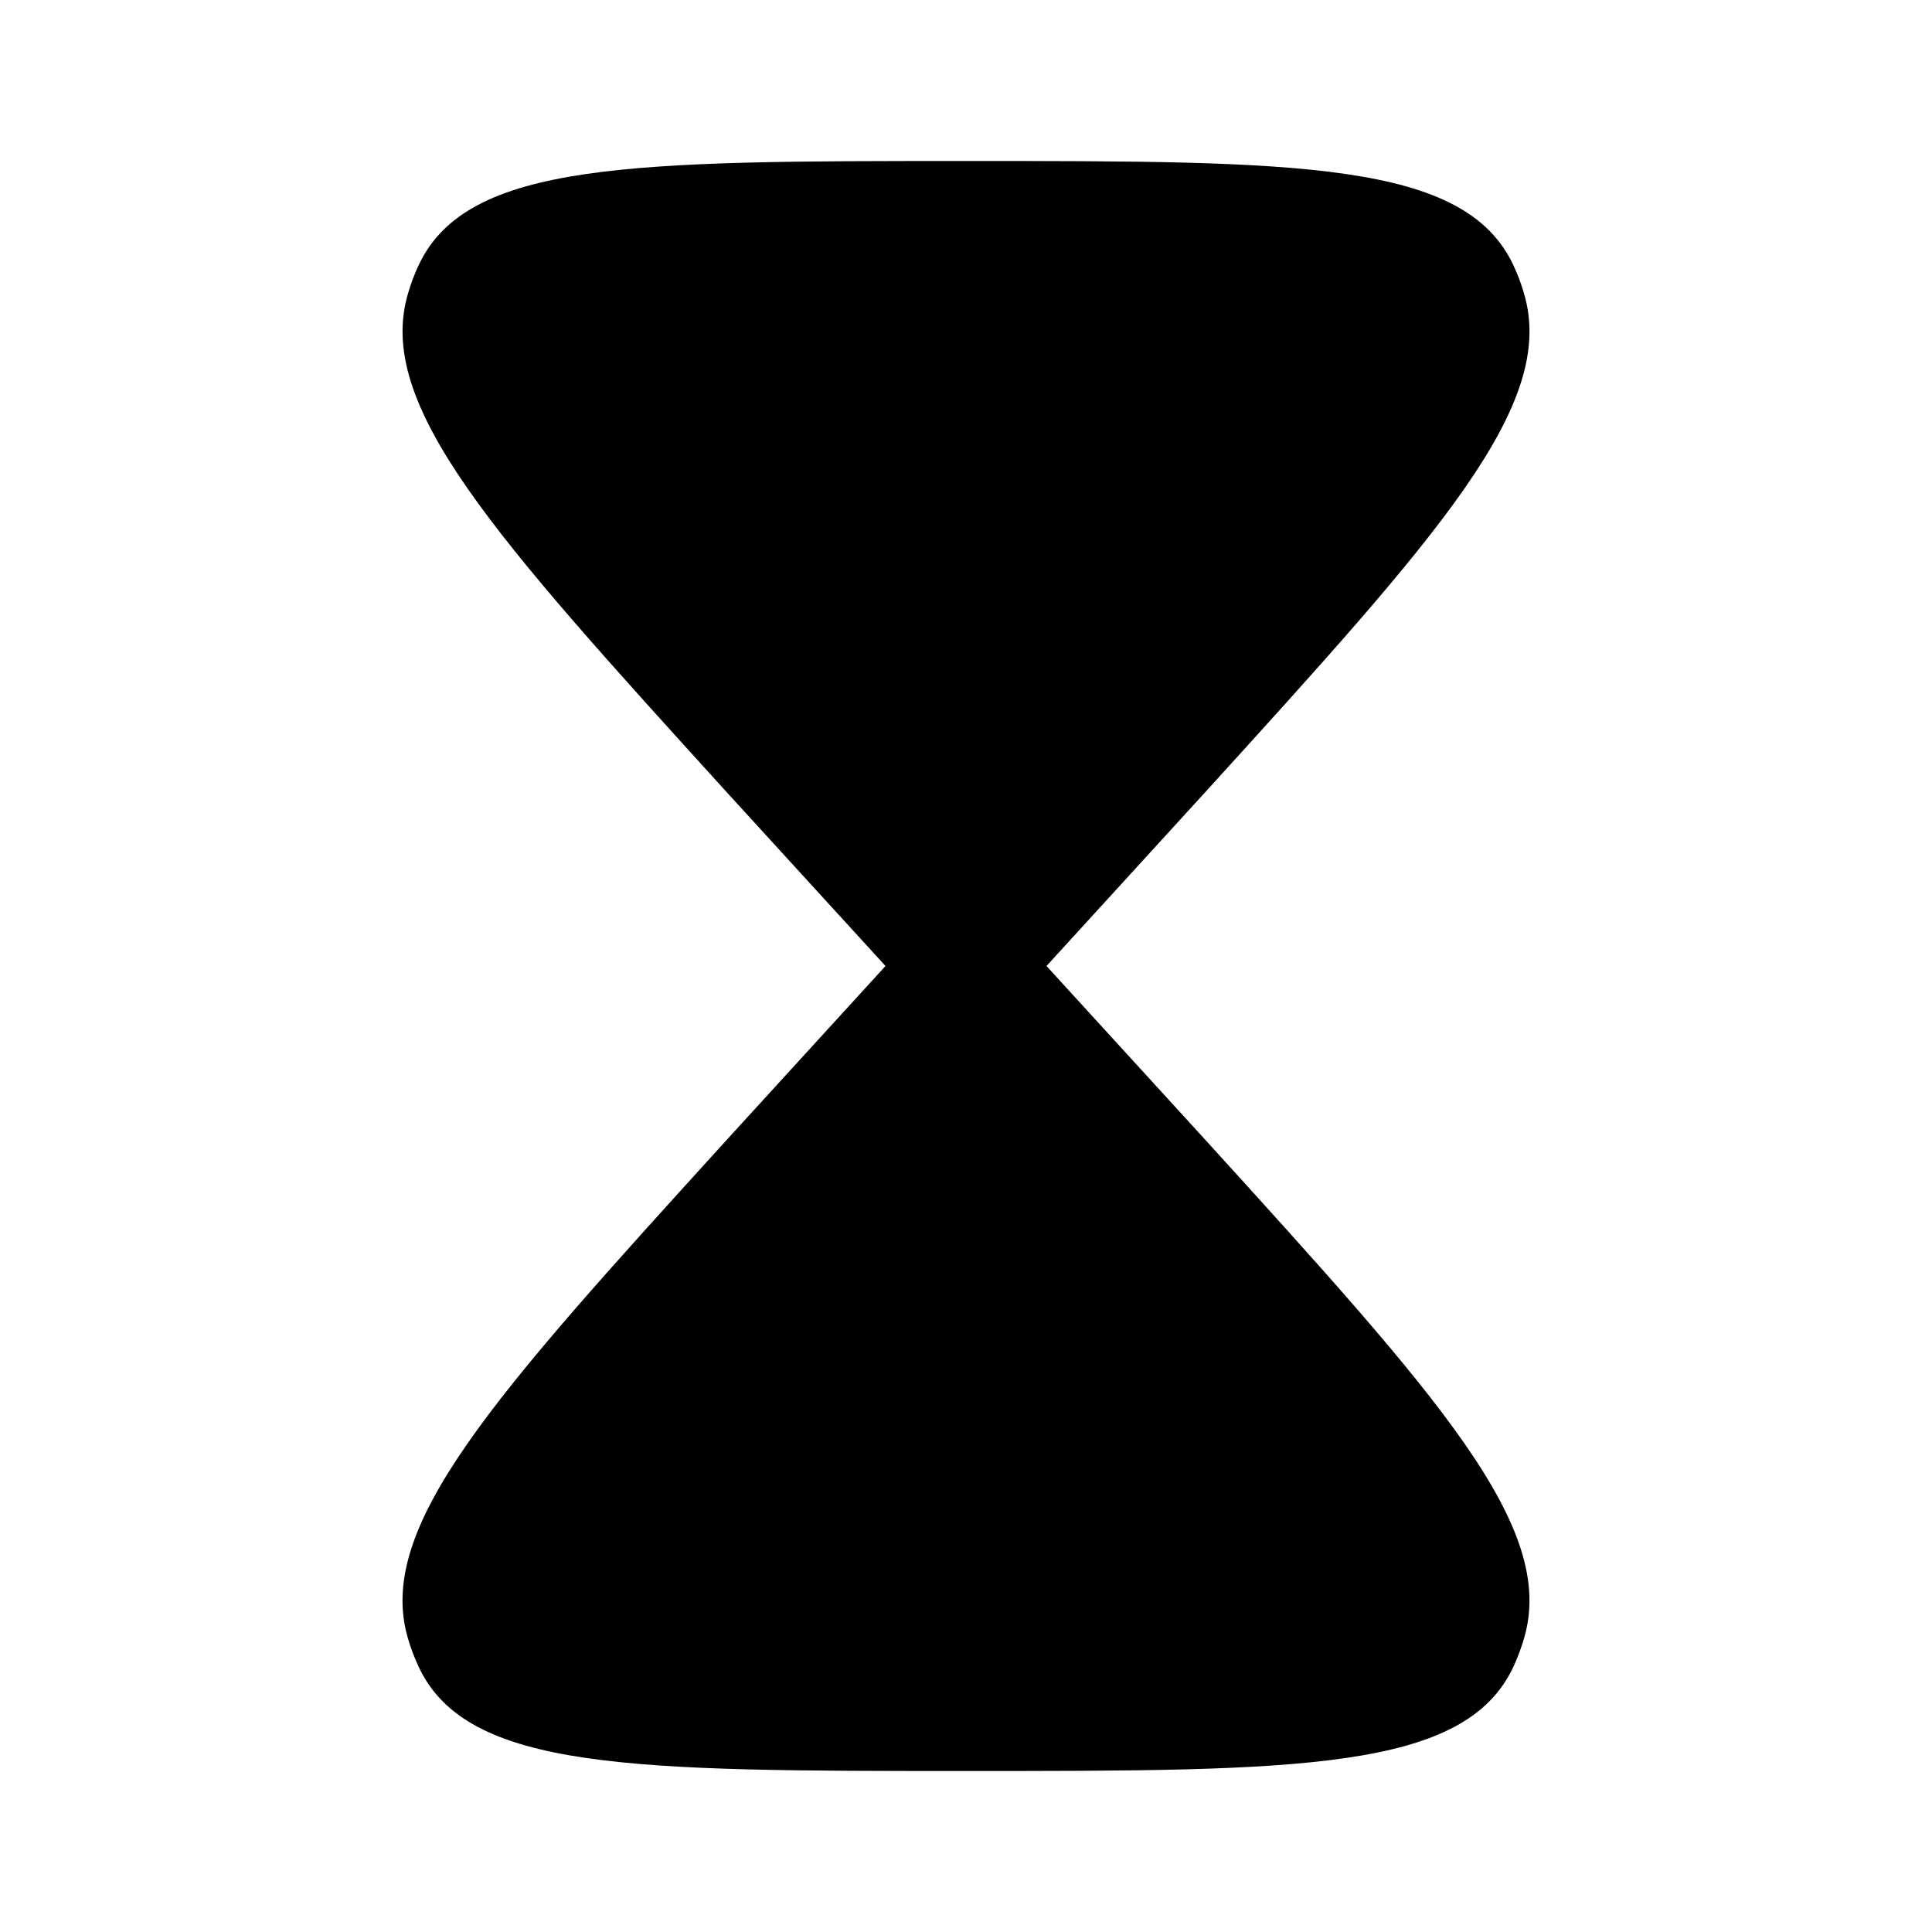
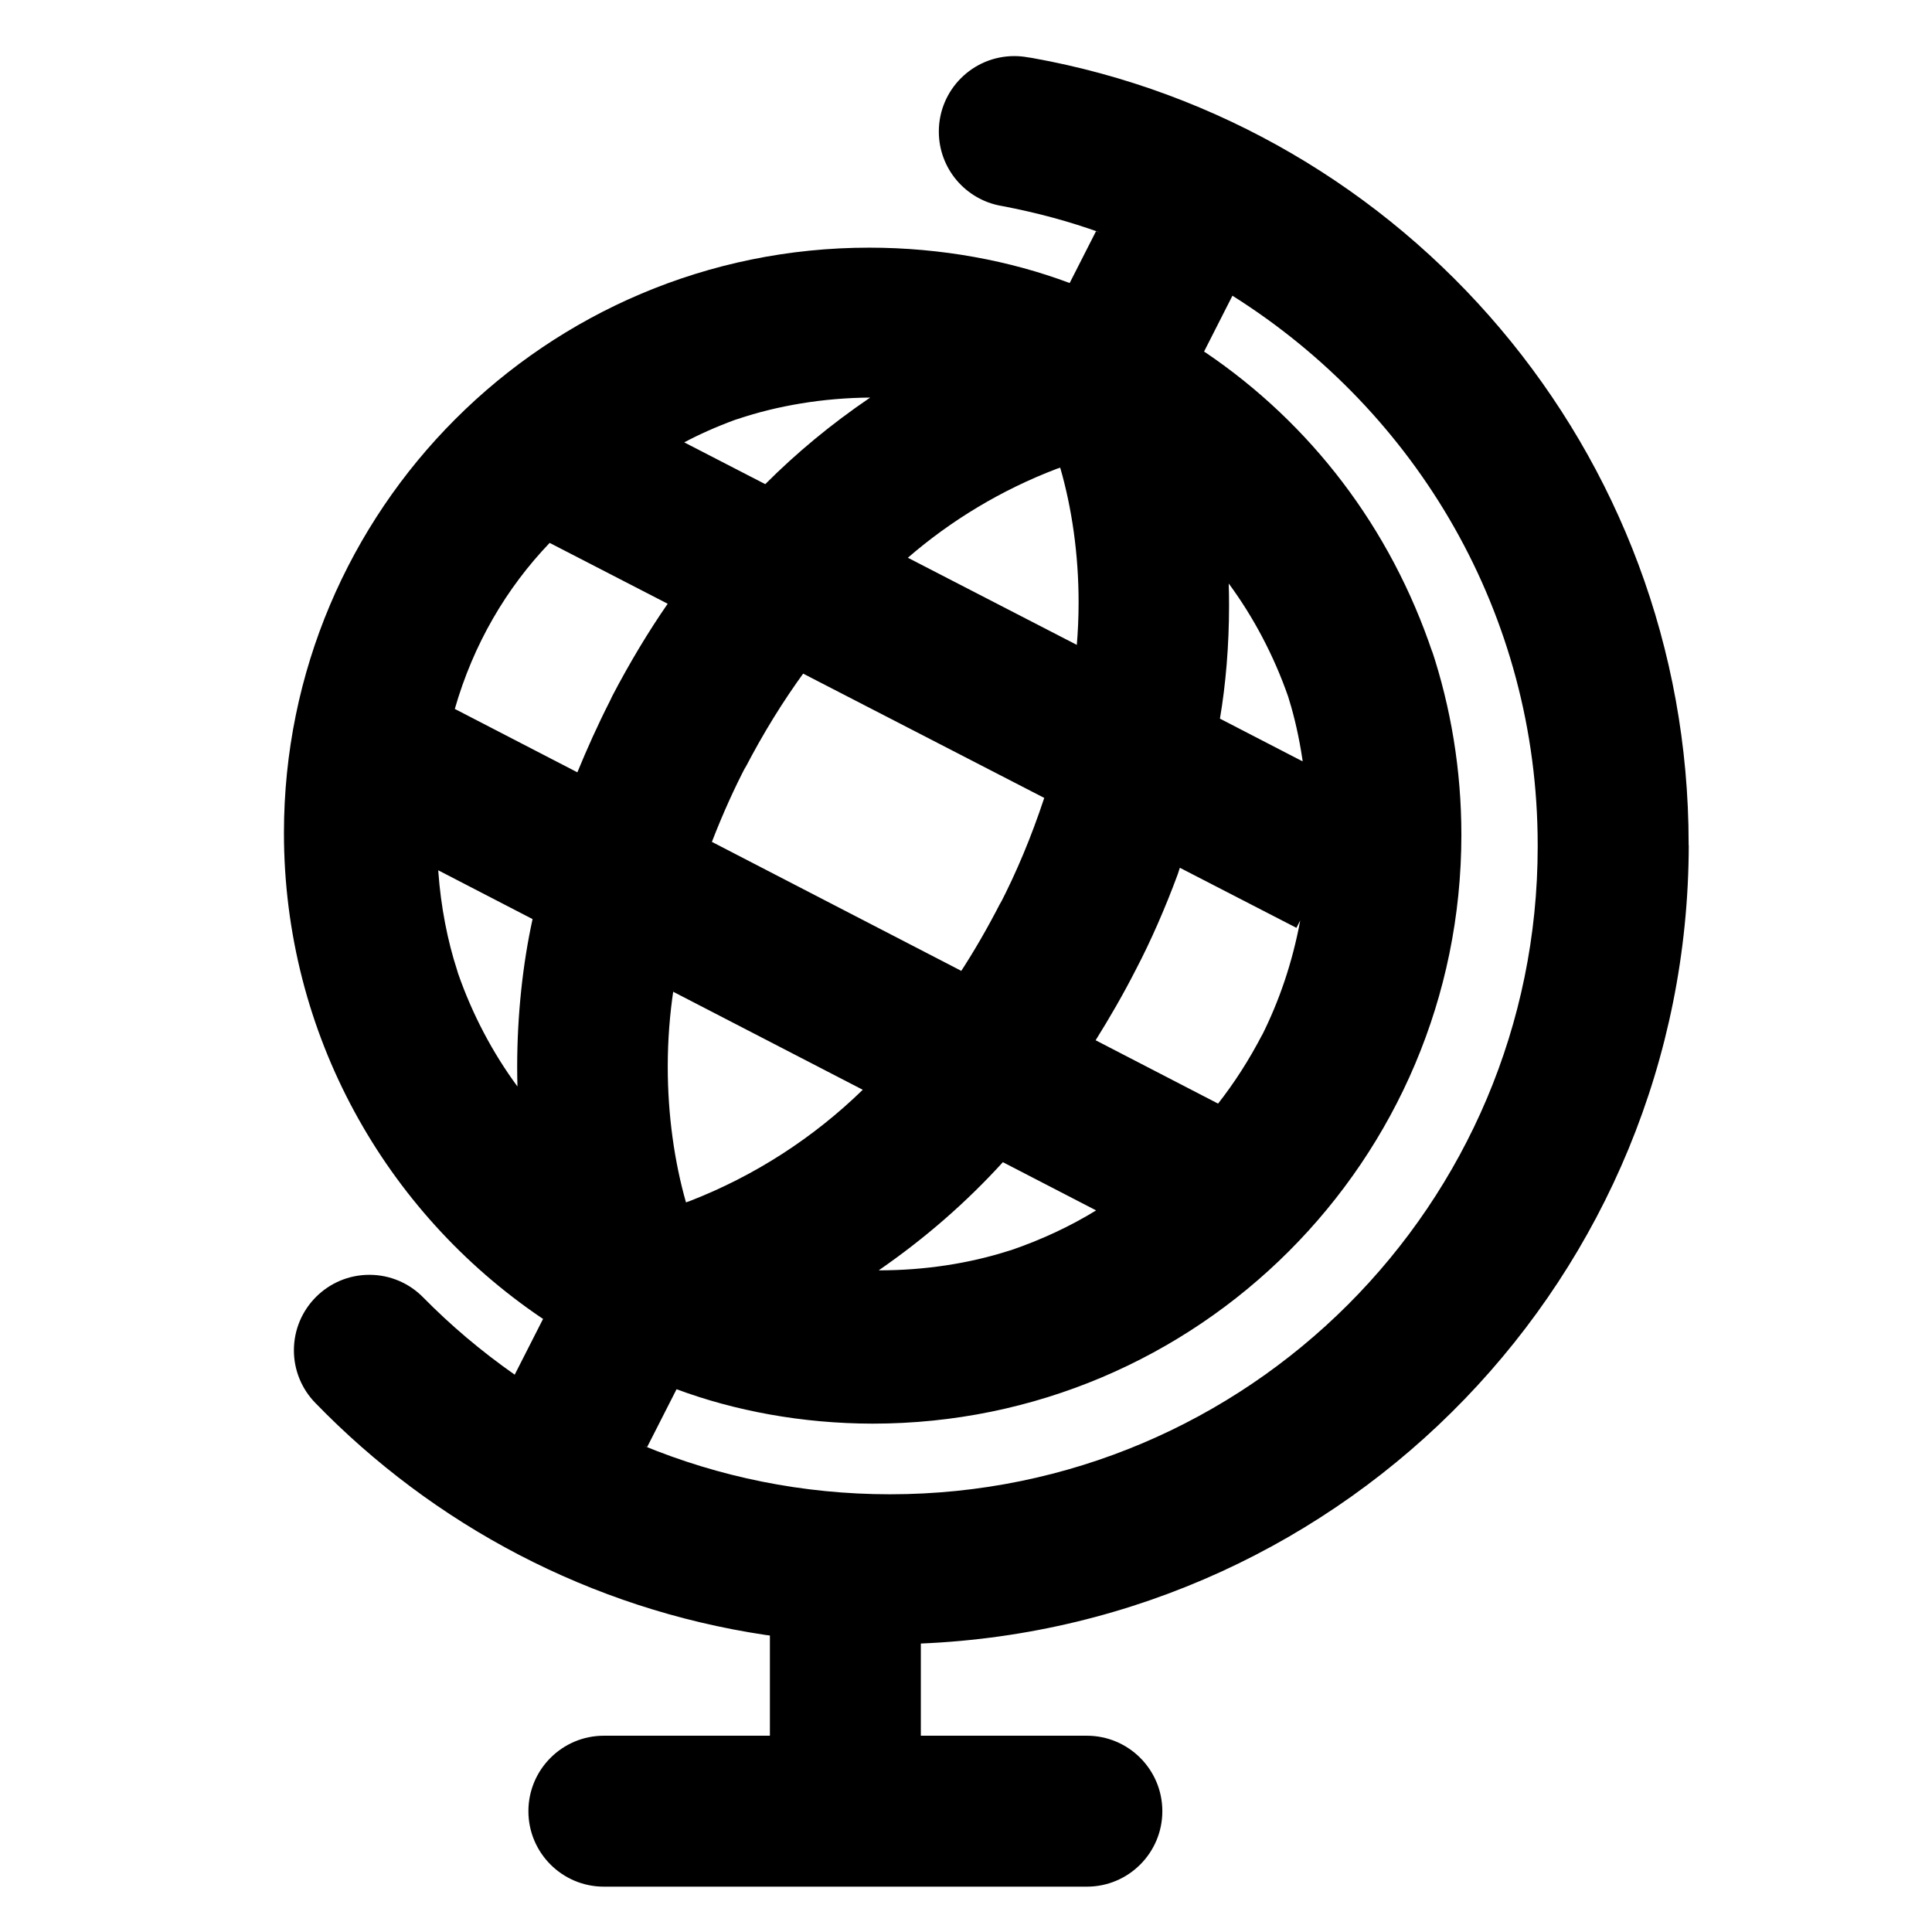
- <svg xmlns="http://www.w3.org/2000/svg" width="1em" height="1em" viewBox="0 0 24 24">
-   <path fill="currentColor" d="M5.198 3.3C5.8 2 7.867 2 12 2s6.2 0 6.802 1.3q.078.166.13.346c.41 1.387-1.052 2.995-3.974 6.21L13 12l1.958 2.143c2.922 3.216 4.383 4.824 3.974 6.21a2.5 2.5 0 0 1-.13.348C18.2 22 16.133 22 12 22s-6.2 0-6.802-1.3a2.5 2.5 0 0 1-.13-.346c-.41-1.387 1.052-2.995 3.974-6.21L11 12L9.042 9.857C6.12 6.64 4.66 5.033 5.068 3.647q.052-.18.13-.348" />
+ <svg xmlns="http://www.w3.org/2000/svg" width="1em" height="1em" fill="currentColor" viewBox="0 0 32 32" version="1.1">
+   <path d="M27.969 14c0-0.008 0-0.017 0-0.027 0-6.501-4.692-11.906-10.874-13.013l-0.080-0.012c-0.065-0.012-0.139-0.019-0.215-0.019-0.69 0-1.25 0.56-1.25 1.25 0 0.614 0.443 1.125 1.028 1.23l0.008 0.001c0.608 0.116 1.134 0.261 1.642 0.444l-0.075-0.023-0.436 0.857c-0.987-0.371-2.129-0.586-3.32-0.586-5.354 0-9.694 4.34-9.694 9.694 0 3.339 1.688 6.284 4.258 8.027l0.034 0.022-0.47 0.924c-0.564-0.396-1.058-0.816-1.512-1.276l-0.001-0.001c-0.227-0.233-0.544-0.377-0.894-0.377-0.69 0-1.25 0.56-1.25 1.25 0 0.338 0.134 0.644 0.352 0.869l-0-0c1.957 2.020 4.552 3.411 7.46 3.846l0.072 0.009v1.66h-2.75c-0.69 0-1.25 0.56-1.25 1.25s0.56 1.25 1.25 1.25v0h8c0.69 0 1.25-0.56 1.25-1.25s-0.56-1.25-1.25-1.25v0h-2.75v-1.527c7.079-0.295 12.707-6.1 12.719-13.222v-0.001zM25.469 14c0 0.007 0 0.015 0 0.023 0 5.924-4.802 10.727-10.727 10.727-1.45 0-2.832-0.288-4.094-0.809l0.071 0.026 0.487-0.957c0.965 0.359 2.080 0.568 3.244 0.57h0.001c0.001 0 0.001 0 0.002 0 5.386 0 9.752-4.366 9.752-9.752 0-1.076-0.174-2.111-0.496-3.079l0.020 0.069c-0.698-2.084-2.025-3.801-3.752-4.973l-0.034-0.022 0.47-0.925c3.055 1.923 5.056 5.277 5.056 9.099 0 0.001 0 0.002 0 0.003v-0zM13.304 11.158l3.992 2.058c-0.222 0.668-0.46 1.23-0.737 1.769l0.032-0.070c-0.238 0.465-0.46 0.846-0.701 1.215l0.031-0.050-4.13-2.136c0.192-0.493 0.373-0.889 0.573-1.273l-0.034 0.073c0.317-0.611 0.64-1.13 0.998-1.622l-0.025 0.035zM16.612 19.25l1.543 0.798c-0.417 0.257-0.899 0.484-1.405 0.657l-0.051 0.015c-0.639 0.204-1.374 0.321-2.136 0.321-0.003 0-0.006 0-0.009 0h0c0.774-0.535 1.448-1.125 2.049-1.783l0.008-0.009zM20.916 17.119c-0.229 0.442-0.475 0.822-0.753 1.176l0.012-0.016-2.028-1.049c0.231-0.37 0.457-0.759 0.672-1.181 0.235-0.449 0.479-1.002 0.689-1.571l0.034-0.105 1.931 0.995 0.063-0.122c-0.132 0.704-0.347 1.331-0.639 1.914l0.019-0.042zM20.206 11.903c0.096-0.563 0.151-1.211 0.151-1.872 0-0.129-0.002-0.258-0.006-0.386l0 0.019c0.408 0.553 0.747 1.191 0.986 1.877l0.015 0.051c0.088 0.282 0.166 0.626 0.219 0.979l0.005 0.040zM17.56 7.745c0.194 0.669 0.305 1.438 0.305 2.232 0 0.248-0.011 0.493-0.032 0.735l0.002-0.031-2.798-1.443c0.716-0.62 1.552-1.125 2.466-1.473l0.057-0.019zM14.29 18.050c-0.814 0.793-1.789 1.426-2.87 1.845l-0.058 0.020c-0.192-0.674-0.302-1.448-0.302-2.248 0-0.437 0.033-0.867 0.097-1.287l-0.006 0.047zM12.222 6.939c0.653-0.219 1.406-0.348 2.188-0.354h0.003c-0.65 0.442-1.218 0.914-1.738 1.434l-0 0-1.342-0.692c0.243-0.13 0.536-0.261 0.839-0.372l0.050-0.016zM9.104 8.992l1.955 1.008c-0.314 0.453-0.631 0.979-0.916 1.525l-0.040 0.084c-0.205 0.403-0.381 0.796-0.54 1.183l-2.030-1.050c0.309-1.075 0.852-1.999 1.573-2.752l-0.002 0.002zM7.257 14.414l1.564 0.809c-0.162 0.738-0.255 1.585-0.255 2.454 0 0.112 0.002 0.224 0.005 0.335l-0-0.016c-0.408-0.553-0.747-1.191-0.985-1.876l-0.015-0.051c-0.158-0.485-0.269-1.048-0.311-1.631l-0.001-0.024z" />
</svg>
